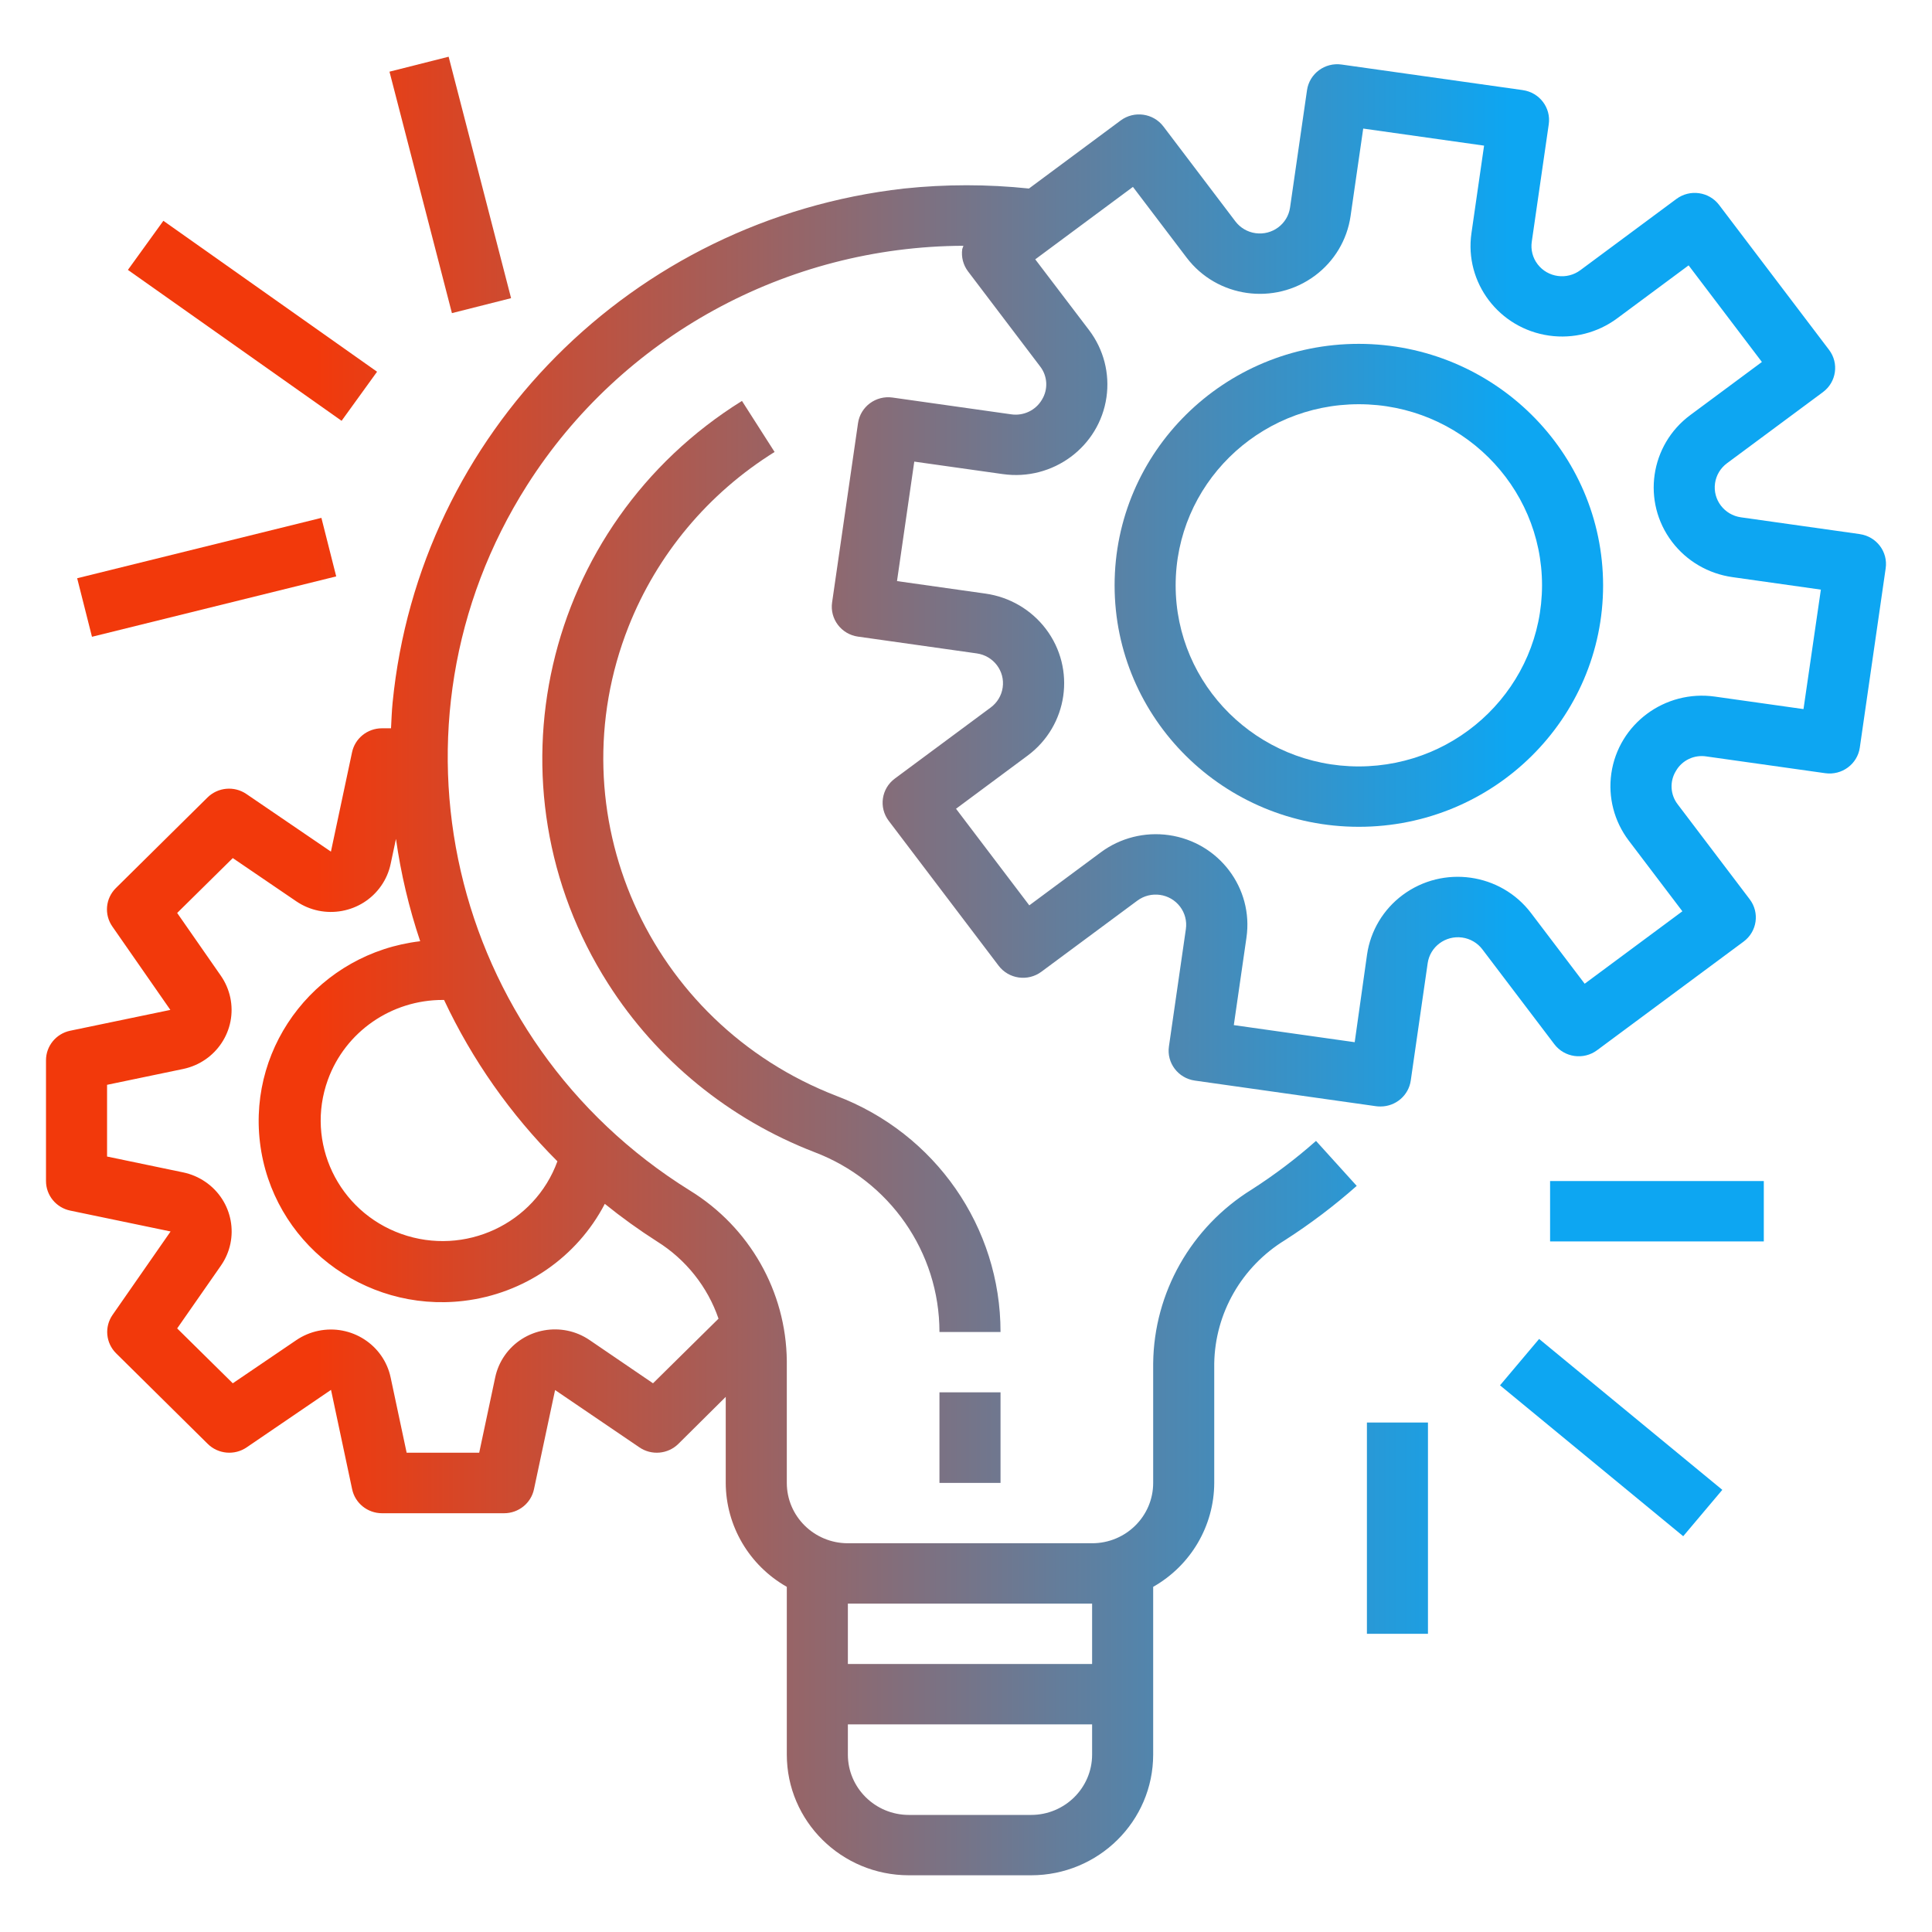
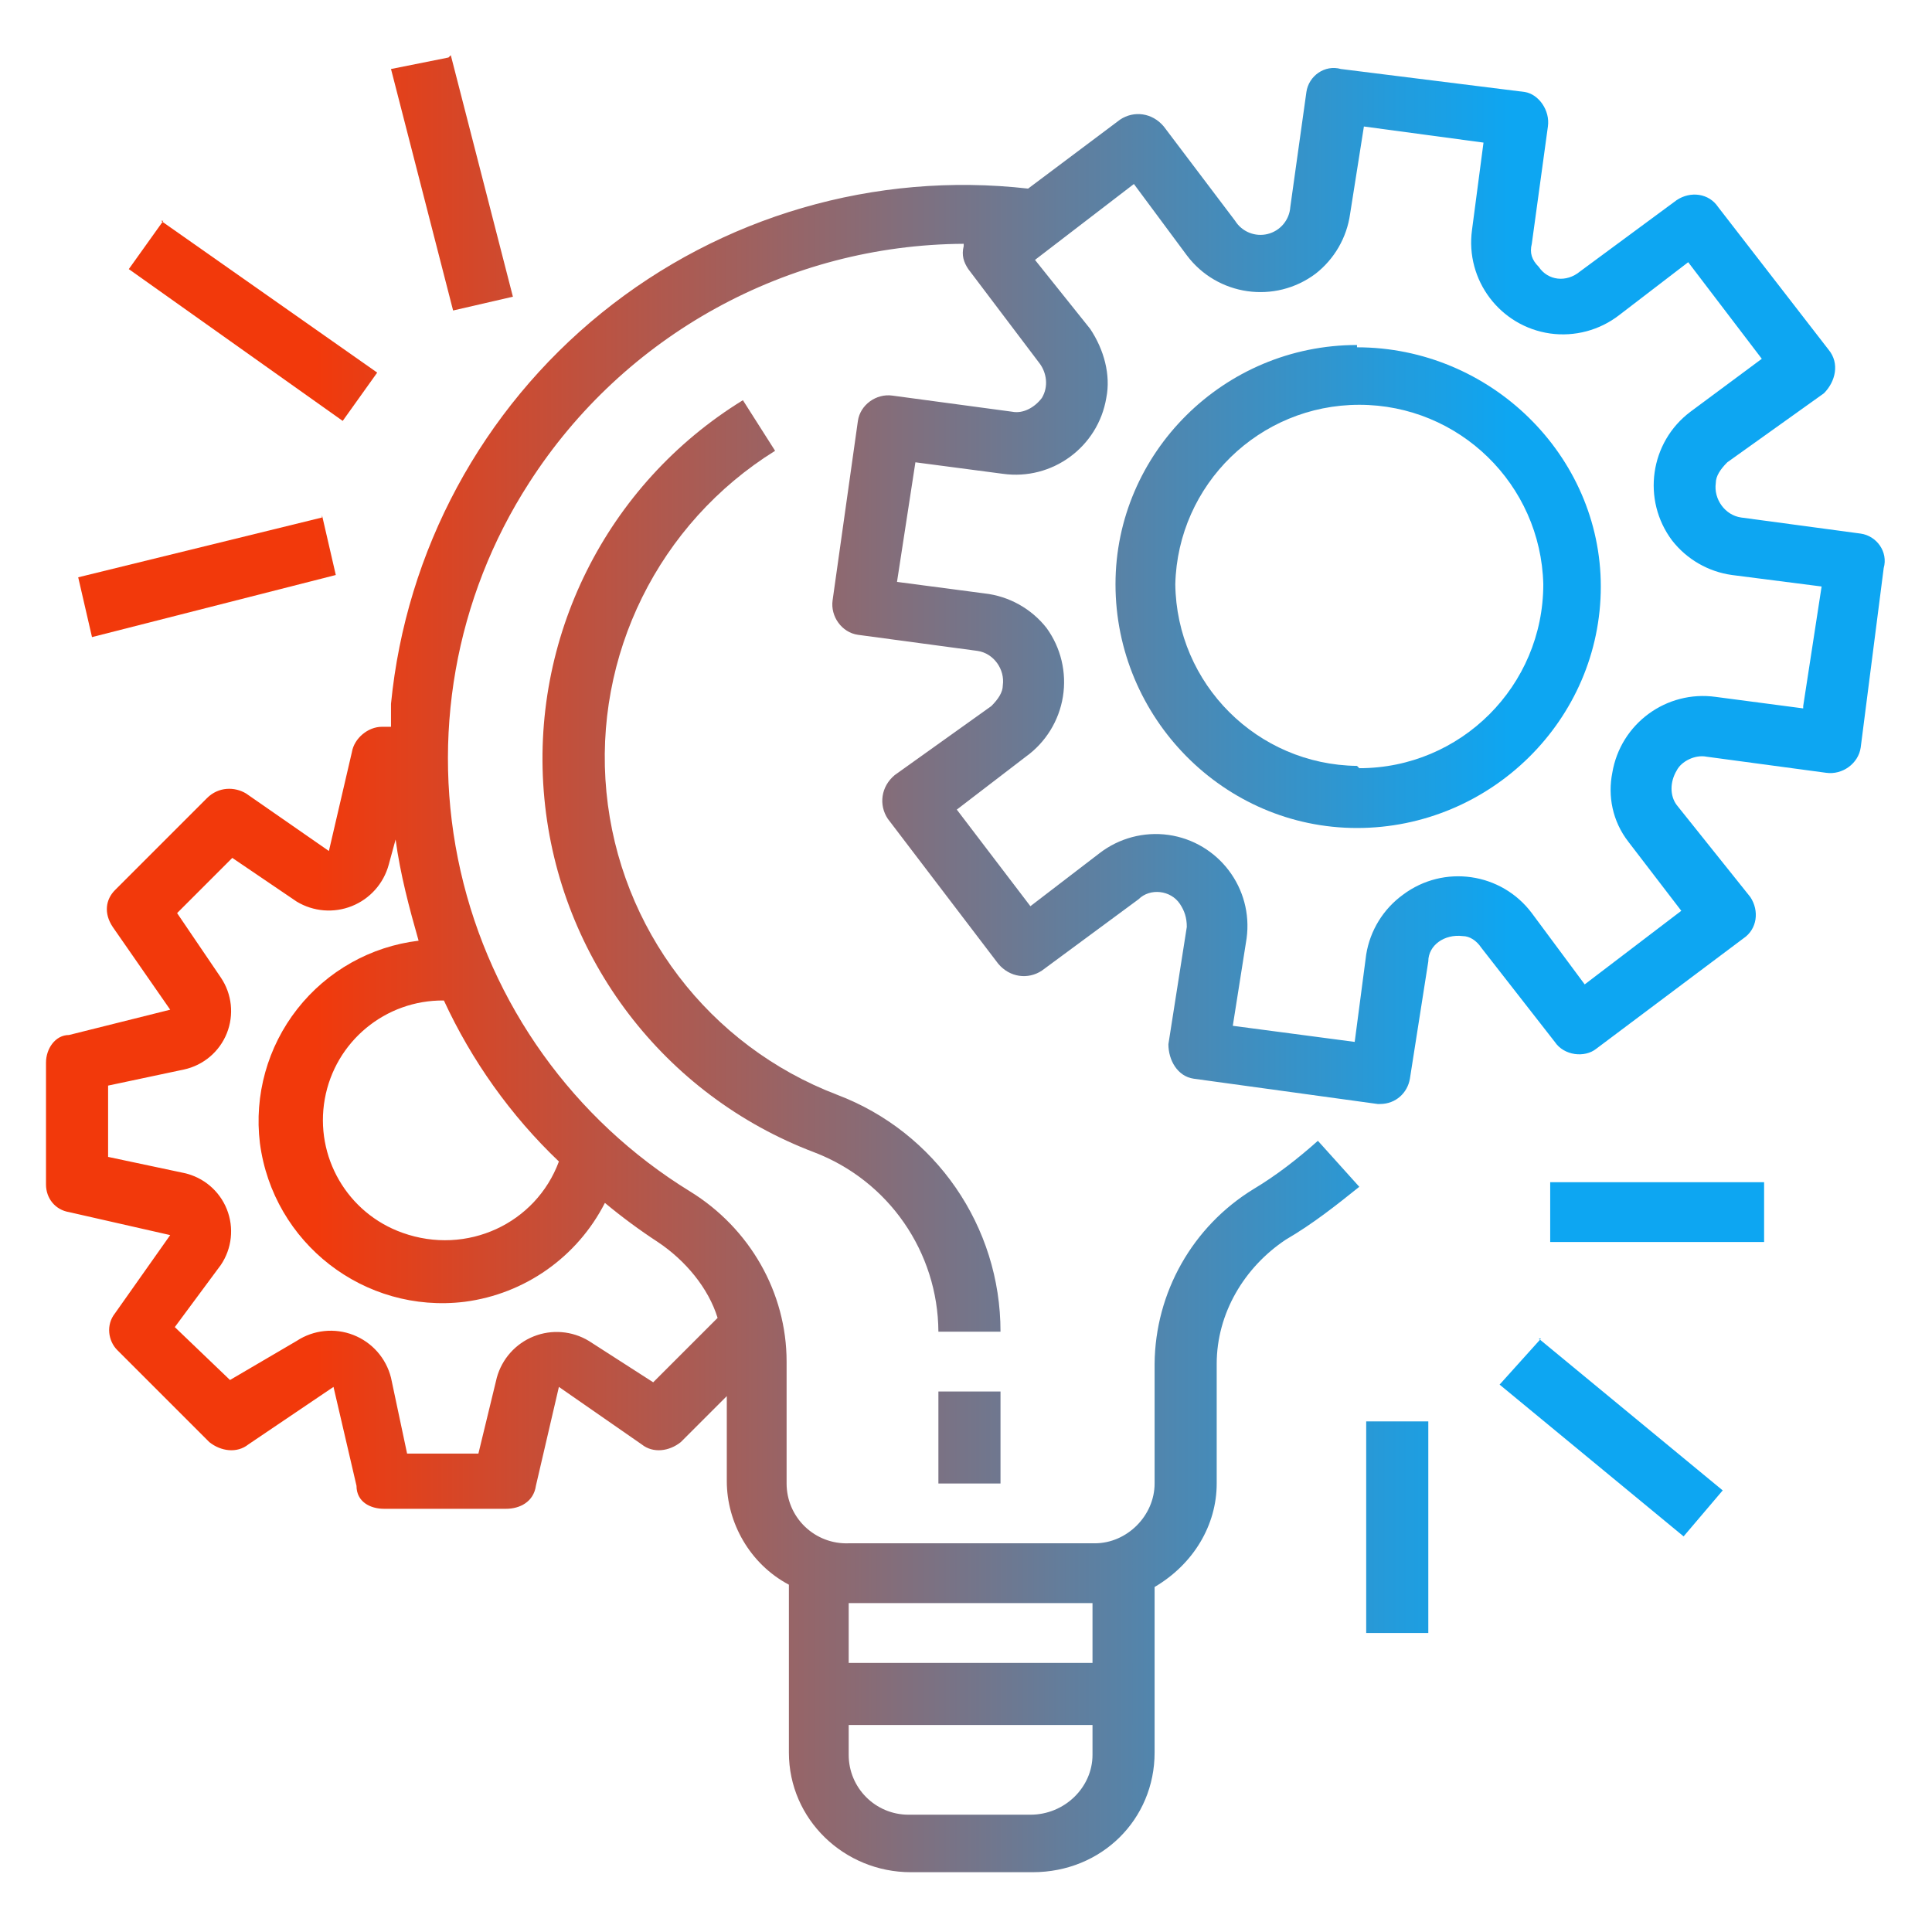
- <svg xmlns="http://www.w3.org/2000/svg" width="84" height="84" viewBox="0 0 84 84" fill="none">
-   <path d="M80.861 23.223V23.223L80.858 23.221L75.694 22.492C74.969 22.39 74.464 21.726 74.567 21.008C74.617 20.663 74.803 20.352 75.085 20.143L79.258 17.049C79.845 16.614 79.964 15.791 79.524 15.211L74.745 8.912C74.305 8.332 73.473 8.215 72.887 8.65L68.715 11.744C68.13 12.182 67.298 12.069 66.855 11.492C66.639 11.212 66.547 10.857 66.599 10.509L67.337 5.404C67.441 4.687 66.937 4.022 66.211 3.919L66.21 3.918L58.33 2.806C57.604 2.703 56.932 3.201 56.827 3.918V3.918L56.089 9.024C55.986 9.741 55.314 10.24 54.588 10.138C54.239 10.089 53.925 9.905 53.713 9.626L50.584 5.5C50.145 4.92 49.312 4.803 48.726 5.237L44.737 8.197C42.932 8.007 41.112 8.007 39.308 8.197C27.489 9.532 18.221 18.85 17.069 30.555C17.033 30.927 17.02 31.296 17.001 31.665H16.603C15.973 31.666 15.431 32.104 15.305 32.714L14.388 37.027L10.713 34.522C10.186 34.162 9.474 34.226 9.021 34.674L5.039 38.611C4.586 39.059 4.521 39.762 4.885 40.283L7.407 43.909L3.043 44.816C2.433 44.948 1.999 45.483 2 46.1V51.35C2 51.971 2.44 52.507 3.054 52.635L7.417 53.542L4.895 57.168C4.532 57.689 4.597 58.392 5.049 58.84L9.031 62.777C9.484 63.225 10.197 63.289 10.724 62.929L14.392 60.429L15.309 64.743C15.435 65.353 15.977 65.791 16.607 65.793H21.917C22.545 65.793 23.087 65.358 23.216 64.751L24.134 60.437L27.802 62.93C28.329 63.289 29.04 63.225 29.493 62.778L31.554 60.733V64.474C31.56 66.341 32.572 68.063 34.209 68.993V76.285C34.209 79.184 36.586 81.534 39.519 81.534H44.829C47.761 81.534 50.138 79.184 50.138 76.285V68.993C51.776 68.063 52.787 66.341 52.793 64.474V59.279C52.829 57.094 53.986 55.076 55.864 53.922C56.965 53.216 58.01 52.426 58.988 51.56L57.218 49.605C56.342 50.38 55.407 51.087 54.421 51.719C51.785 53.354 50.171 56.203 50.138 59.279V64.474C50.138 65.923 48.95 67.098 47.483 67.098H36.864C35.398 67.098 34.209 65.923 34.209 64.474V59.17C34.178 56.152 32.59 53.358 29.998 51.763C19.477 45.227 16.307 31.497 22.918 21.095C27.02 14.642 34.179 10.714 41.888 10.686C41.869 10.733 41.851 10.781 41.837 10.829C41.787 11.174 41.879 11.524 42.09 11.802L45.219 15.927C45.549 16.349 45.58 16.928 45.298 17.383C45.027 17.841 44.502 18.091 43.971 18.015L38.807 17.285C38.081 17.182 37.409 17.68 37.305 18.398L37.305 18.399L36.178 26.193C36.074 26.911 36.578 27.576 37.303 27.679L37.305 27.679L42.468 28.409C43.194 28.511 43.699 29.175 43.595 29.893C43.546 30.238 43.359 30.549 43.078 30.758L38.906 33.851C38.319 34.286 38.2 35.108 38.64 35.688L43.419 41.988C43.859 42.568 44.691 42.685 45.277 42.25L49.451 39.157C50.038 38.723 50.87 38.841 51.309 39.422C51.519 39.7 51.609 40.048 51.56 40.392L50.823 45.497C50.719 46.214 51.223 46.879 51.949 46.982V46.982L59.834 48.097C59.896 48.105 59.959 48.108 60.021 48.108C60.682 48.109 61.243 47.629 61.337 46.982L62.073 41.877C62.177 41.16 62.849 40.661 63.575 40.763C63.923 40.812 64.238 40.996 64.45 41.275L67.58 45.4C68.019 45.98 68.852 46.097 69.438 45.662L75.81 40.938C76.396 40.503 76.515 39.68 76.075 39.1L72.947 34.976C72.618 34.553 72.586 33.974 72.867 33.519C73.132 33.055 73.662 32.804 74.194 32.889L79.358 33.617C80.084 33.72 80.757 33.222 80.861 32.505V32.505L81.986 24.709C82.091 23.991 81.587 23.326 80.861 23.223ZM36.864 69.723H47.483V72.348H36.864V69.723ZM36.864 74.972H47.483V76.285C47.483 77.735 46.295 78.91 44.829 78.91H39.519C38.053 78.91 36.864 77.735 36.864 76.285V74.972ZM26.296 52.341C27.021 52.927 27.778 53.472 28.565 53.975C29.819 54.758 30.763 55.944 31.24 57.333L28.392 60.143L25.635 58.264C24.428 57.441 22.775 57.742 21.942 58.935C21.743 59.222 21.603 59.544 21.531 59.884L20.835 63.161H17.68L16.984 59.889C16.682 58.471 15.274 57.563 13.839 57.862C13.495 57.933 13.169 58.072 12.88 58.269L10.121 60.143L7.703 57.757L9.602 55.032C10.435 53.839 10.132 52.205 8.925 51.382C8.635 51.184 8.309 51.045 7.964 50.973L4.655 50.284V47.166L7.964 46.477C9.399 46.176 10.315 44.783 10.011 43.365C9.938 43.029 9.8 42.709 9.604 42.426L7.703 39.694L10.121 37.308L12.881 39.187C14.089 40.009 15.742 39.707 16.573 38.513C16.772 38.227 16.912 37.905 16.984 37.565L17.216 36.473C17.429 37.985 17.782 39.475 18.269 40.923C13.901 41.438 10.783 45.356 11.303 49.674C11.824 53.992 15.787 57.076 20.155 56.561C22.784 56.251 25.086 54.669 26.296 52.341ZM24.235 50.492C23.243 53.216 20.206 54.629 17.451 53.65C14.696 52.669 13.266 49.667 14.257 46.943C15.015 44.859 17.017 43.471 19.257 43.476C19.274 43.476 19.29 43.476 19.307 43.476C20.528 46.078 22.195 48.452 24.235 50.492ZM78.413 30.83L74.563 30.287C72.386 29.979 70.369 31.475 70.058 33.627C69.909 34.661 70.181 35.711 70.815 36.547L73.147 39.621L68.899 42.771L66.566 39.697C65.246 37.958 62.75 37.605 60.99 38.909C60.145 39.536 59.587 40.468 59.437 41.502L58.9 45.313L53.644 44.57L54.194 40.764C54.505 38.612 52.993 36.617 50.816 36.309C49.77 36.161 48.707 36.43 47.862 37.057L44.752 39.363L41.566 35.163L44.675 32.856C46.434 31.552 46.791 29.084 45.472 27.344C44.838 26.509 43.895 25.957 42.849 25.809L39 25.265L39.751 20.07L43.601 20.613C45.778 20.921 47.796 19.426 48.107 17.274C48.257 16.239 47.985 15.189 47.351 14.353L45.011 11.276L49.258 8.126L51.592 11.201C52.911 12.941 55.407 13.293 57.167 11.989C58.012 11.363 58.571 10.43 58.72 9.396L59.27 5.59L64.525 6.332L63.976 10.138C63.665 12.29 65.178 14.284 67.355 14.592C68.4 14.74 69.463 14.47 70.308 13.844L73.418 11.538L76.604 15.738L73.493 18.045C71.734 19.349 71.377 21.817 72.696 23.556C73.33 24.392 74.273 24.944 75.319 25.092L79.168 25.636L78.413 30.83Z" fill="url(#paint0_linear)" />
-   <path d="M59.08 14.95C53.215 14.95 48.461 19.651 48.461 25.449C48.461 31.247 53.215 35.948 59.08 35.948C64.945 35.948 69.7 31.247 69.7 25.449C69.693 19.653 64.942 14.957 59.08 14.95ZM59.08 33.323C54.681 33.323 51.115 29.798 51.115 25.449C51.115 21.1 54.681 17.575 59.08 17.575C63.479 17.575 67.045 21.1 67.045 25.449C67.04 29.796 63.477 33.318 59.08 33.323Z" fill="url(#paint1_linear)" />
-   <path d="M43.501 60.536H40.846V64.474H43.501V60.536Z" fill="url(#paint2_linear)" />
-   <path d="M36.367 47.648C28.173 44.483 24.125 35.35 27.326 27.248C28.567 24.109 30.793 21.446 33.678 19.651L32.259 17.431C23.575 22.839 20.97 34.184 26.441 42.769C28.56 46.094 31.701 48.66 35.404 50.09C38.681 51.332 40.845 54.442 40.846 57.912H43.501C43.505 53.359 40.668 49.276 36.367 47.648Z" fill="url(#paint3_linear)" />
-   <path d="M76.687 51.35H67.395V53.975H76.687V51.35Z" fill="url(#paint4_linear)" />
-   <path d="M66.918 58.215L65.218 60.232L73.183 66.792L74.883 64.776L66.918 58.215Z" fill="url(#paint5_linear)" />
-   <path d="M62.085 61.849H59.431V71.035H62.085V61.849Z" fill="url(#paint6_linear)" />
-   <path d="M13.974 22.516L3.355 25.141L3.999 27.686L14.618 25.061L13.974 22.516Z" fill="url(#paint7_linear)" />
-   <path d="M7.103 9.6L5.561 11.735L14.852 18.296L16.394 16.162L7.103 9.6Z" fill="url(#paint8_linear)" />
-   <path d="M19.506 2.466L16.934 3.116L19.649 13.614L22.221 12.964L19.506 2.466Z" fill="url(#paint9_linear)" />
+ <svg xmlns="http://www.w3.org/2000/svg" fill="none" viewBox="0 0 84 84">
+   <defs />
+   <path fill="url(#paint0_linear)" d="M80.9 23.2l-5.2-.7c-.7-.1-1.2-.8-1.1-1.5 0-.3.2-.6.5-.9l4.2-3c.5-.5.7-1.3.2-1.9L74.7 9c-.4-.6-1.2-.7-1.8-.3l-4.2 3.1c-.6.5-1.4.4-1.8-.2-.3-.3-.4-.6-.3-1l.7-5.1c.1-.7-.4-1.4-1-1.5l-8-1c-.7-.2-1.4.3-1.5 1L56.1 9a1.3 1.3 0 01-2.4.6l-3.1-4.1c-.5-.6-1.3-.7-1.9-.3l-4 3A25 25 0 0017 30.6v1h-.4c-.6 0-1.2.5-1.3 1.1l-1 4.3-3.6-2.5c-.5-.3-1.2-.3-1.7.2l-4 4c-.4.4-.5 1-.1 1.6l2.5 3.6L3 45c-.6 0-1 .6-1 1.2v5.3c0 .6.4 1.1 1 1.2l4.4 1L5 57.1c-.4.5-.3 1.2.1 1.6l4 4c.5.4 1.2.5 1.7.1l3.7-2.5 1 4.3c0 .7.6 1 1.2 1H22c.6 0 1.2-.3 1.3-1l1-4.3 3.6 2.5c.5.4 1.2.3 1.7-.1l2-2v3.7c0 1.8 1 3.6 2.7 4.5v7.3c0 2.9 2.4 5.2 5.3 5.2h5.3c3 0 5.3-2.3 5.3-5.2V69c1.7-1 2.7-2.7 2.7-4.5v-5.2c0-2.2 1.2-4.2 3-5.4 1.2-.7 2.2-1.5 3.2-2.3l-1.8-2c-.9.8-1.8 1.5-2.8 2.1a9 9 0 00-4.3 7.6v5.2c0 1.4-1.2 2.6-2.6 2.6H36.9a2.6 2.6 0 01-2.7-2.6v-5.3c0-3-1.6-5.8-4.2-7.4A22.1 22.1 0 0123 21a22.6 22.6 0 0118.9-10.4v.1c-.1.4 0 .7.2 1l3.1 4.1c.3.4.4 1 .1 1.5-.3.4-.8.7-1.3.6l-5.2-.7c-.7-.1-1.4.4-1.5 1.1l-1.1 7.8c-.1.7.4 1.4 1.1 1.5l5.2.7c.7.1 1.2.8 1.1 1.5 0 .3-.2.6-.5.9l-4.2 3c-.6.5-.7 1.3-.3 1.9l4.8 6.3c.5.6 1.3.7 1.9.3l4.2-3.1c.5-.5 1.4-.4 1.8.2.2.3.3.6.3 1l-.8 5.1c0 .7.4 1.4 1.1 1.5l8 1.1h.1c.7 0 1.2-.5 1.3-1.1l.8-5.1c0-.7.7-1.2 1.5-1.1.3 0 .6.2.8.5l3.2 4.1c.4.6 1.3.7 1.8.3l6.4-4.8c.6-.4.7-1.2.3-1.8L72.9 35c-.3-.4-.3-1 0-1.5.2-.4.8-.7 1.3-.6l5.2.7c.7.1 1.4-.4 1.5-1.1l1-7.8c.2-.7-.3-1.4-1-1.5zm-44 46.5h10.6v2.6H36.9v-2.6zm0 5.3h10.6v1.3c0 1.4-1.2 2.6-2.7 2.6h-5.3a2.6 2.6 0 01-2.6-2.6V75zM26.3 52.3a25 25 0 002.3 1.7c1.2.8 2.2 2 2.6 3.3l-2.8 2.8-2.8-1.8a2.7 2.7 0 00-4 1.6l-.8 3.3h-3.1l-.7-3.3a2.7 2.7 0 00-4.1-1.6L10 60l-2.4-2.3L9.6 55A2.6 2.6 0 008 51l-3.3-.7v-3.1l3.3-.7a2.6 2.6 0 001.6-4l-1.9-2.8 2.4-2.4 2.8 1.9a2.7 2.7 0 004-1.6l.3-1.1c.2 1.5.6 3 1 4.4a7.9 7.9 0 00-6.9 8.8 8 8 0 008.9 6.9 8 8 0 006.1-4.3zm-2-1.8c-1 2.7-4 4.1-6.8 3.1a5.2 5.2 0 011.8-10.1c1.2 2.6 2.9 5 5 7zm54.1-19.7l-3.8-.5a4 4 0 00-4.5 3.3c-.2 1 0 2.1.7 3l2.3 3-4.2 3.2-2.3-3.1a4 4 0 00-5.6-.8 4 4 0 00-1.6 2.6l-.5 3.8-5.3-.7.6-3.8a4 4 0 00-3.4-4.5 4 4 0 00-3 .8l-3 2.3-3.2-4.2 3-2.3a4 4 0 00.9-5.6 4 4 0 00-2.7-1.5l-3.8-.5.8-5.2 3.8.5a4 4 0 004.5-3.3c.2-1-.1-2.1-.7-3l-2.4-3L49.3 8l2.3 3.1a4 4 0 005.6.8 4 4 0 001.5-2.6l.6-3.8 5.2.7-.5 3.8a4 4 0 003.4 4.5 4 4 0 003-.8l3-2.3 3.2 4.2-3.1 2.3a4 4 0 00-.8 5.6 4 4 0 002.6 1.5l3.9.5-.8 5.2z" />
+   <path fill="url(#paint1_linear)" d="M59 15c-5.8 0-10.5 4.7-10.5 10.4C48.5 31.2 53.2 36 59 36c5.8 0 10.6-4.7 10.6-10.5 0-5.7-4.8-10.4-10.6-10.4zm0 18.3a8 8 0 01-7.9-7.9 8 8 0 018-7.8 8 8 0 018 7.8 8 8 0 01-8 8z" />
+   <path fill="url(#paint2_linear)" d="M43.5 60.5h-2.7v4h2.7v-4z" />
+   <path fill="url(#paint3_linear)" d="M36.4 47.6a15.7 15.7 0 01-2.7-28l-1.4-2.2a18.3 18.3 0 003.1 32.7 8.4 8.4 0 015.4 7.8h2.7a11 11 0 00-7.1-10.3z" />
+   <path fill="url(#paint4_linear)" d="M76.7 51.4h-9.3V54h9.3v-2.6z" />
+   <path fill="url(#paint5_linear)" d="M67 58.2l-1.8 2 8 6.6 1.7-2-8-6.6z" />
+   <path fill="url(#paint6_linear)" d="M62 61.8h-2.6V71h2.7v-9.2z" />
+   <path fill="url(#paint7_linear)" d="M14 22.5L3.4 25.1l.6 2.6L14.6 25l-.6-2.6z" />
+   <path fill="url(#paint8_linear)" d="M7.1 9.6l-1.5 2.1 9.3 6.6 1.5-2.1L7 9.6z" />
+   <path fill="url(#paint9_linear)" d="M19.5 2.5L17 3l2.7 10.5 2.6-.6-2.7-10.5z" />
  <defs>
-     <linearGradient id="paint0_linear" x1="65.733" y1="31.44" x2="13.733" y2="31.44" gradientUnits="userSpaceOnUse">
+     <linearGradient id="paint0_linear" x1="65.7" x2="13.7" y1="31.4" y2="31.4" gradientUnits="userSpaceOnUse">
      <stop stop-color="#0DA6F2" />
      <stop offset="1" stop-color="#F2390B" />
    </linearGradient>
-     <linearGradient id="paint1_linear" x1="65.733" y1="31.44" x2="13.733" y2="31.44" gradientUnits="userSpaceOnUse">
+     <linearGradient id="paint1_linear" x1="65.7" x2="13.7" y1="31.4" y2="31.4" gradientUnits="userSpaceOnUse">
      <stop stop-color="#0DA6F2" />
      <stop offset="1" stop-color="#F2390B" />
    </linearGradient>
-     <linearGradient id="paint2_linear" x1="65.733" y1="31.44" x2="13.733" y2="31.44" gradientUnits="userSpaceOnUse">
+     <linearGradient id="paint2_linear" x1="65.7" x2="13.7" y1="31.4" y2="31.4" gradientUnits="userSpaceOnUse">
      <stop stop-color="#0DA6F2" />
      <stop offset="1" stop-color="#F2390B" />
    </linearGradient>
-     <linearGradient id="paint3_linear" x1="65.733" y1="31.44" x2="13.733" y2="31.44" gradientUnits="userSpaceOnUse">
+     <linearGradient id="paint3_linear" x1="65.7" x2="13.7" y1="31.4" y2="31.4" gradientUnits="userSpaceOnUse">
      <stop stop-color="#0DA6F2" />
      <stop offset="1" stop-color="#F2390B" />
    </linearGradient>
-     <linearGradient id="paint4_linear" x1="65.733" y1="31.44" x2="13.733" y2="31.44" gradientUnits="userSpaceOnUse">
+     <linearGradient id="paint4_linear" x1="65.7" x2="13.7" y1="31.4" y2="31.4" gradientUnits="userSpaceOnUse">
      <stop stop-color="#0DA6F2" />
      <stop offset="1" stop-color="#F2390B" />
    </linearGradient>
-     <linearGradient id="paint5_linear" x1="65.733" y1="31.44" x2="13.733" y2="31.44" gradientUnits="userSpaceOnUse">
+     <linearGradient id="paint5_linear" x1="65.7" x2="13.7" y1="31.4" y2="31.4" gradientUnits="userSpaceOnUse">
      <stop stop-color="#0DA6F2" />
      <stop offset="1" stop-color="#F2390B" />
    </linearGradient>
-     <linearGradient id="paint6_linear" x1="65.733" y1="31.44" x2="13.733" y2="31.44" gradientUnits="userSpaceOnUse">
+     <linearGradient id="paint6_linear" x1="65.7" x2="13.7" y1="31.4" y2="31.4" gradientUnits="userSpaceOnUse">
      <stop stop-color="#0DA6F2" />
      <stop offset="1" stop-color="#F2390B" />
    </linearGradient>
-     <linearGradient id="paint7_linear" x1="65.733" y1="31.44" x2="13.733" y2="31.44" gradientUnits="userSpaceOnUse">
+     <linearGradient id="paint7_linear" x1="65.7" x2="13.7" y1="31.4" y2="31.4" gradientUnits="userSpaceOnUse">
      <stop stop-color="#0DA6F2" />
      <stop offset="1" stop-color="#F2390B" />
    </linearGradient>
-     <linearGradient id="paint8_linear" x1="65.733" y1="31.44" x2="13.733" y2="31.44" gradientUnits="userSpaceOnUse">
+     <linearGradient id="paint8_linear" x1="65.7" x2="13.7" y1="31.4" y2="31.4" gradientUnits="userSpaceOnUse">
      <stop stop-color="#0DA6F2" />
      <stop offset="1" stop-color="#F2390B" />
    </linearGradient>
-     <linearGradient id="paint9_linear" x1="65.733" y1="31.44" x2="13.733" y2="31.44" gradientUnits="userSpaceOnUse">
+     <linearGradient id="paint9_linear" x1="65.7" x2="13.7" y1="31.4" y2="31.4" gradientUnits="userSpaceOnUse">
      <stop stop-color="#0DA6F2" />
      <stop offset="1" stop-color="#F2390B" />
    </linearGradient>
  </defs>
</svg>
